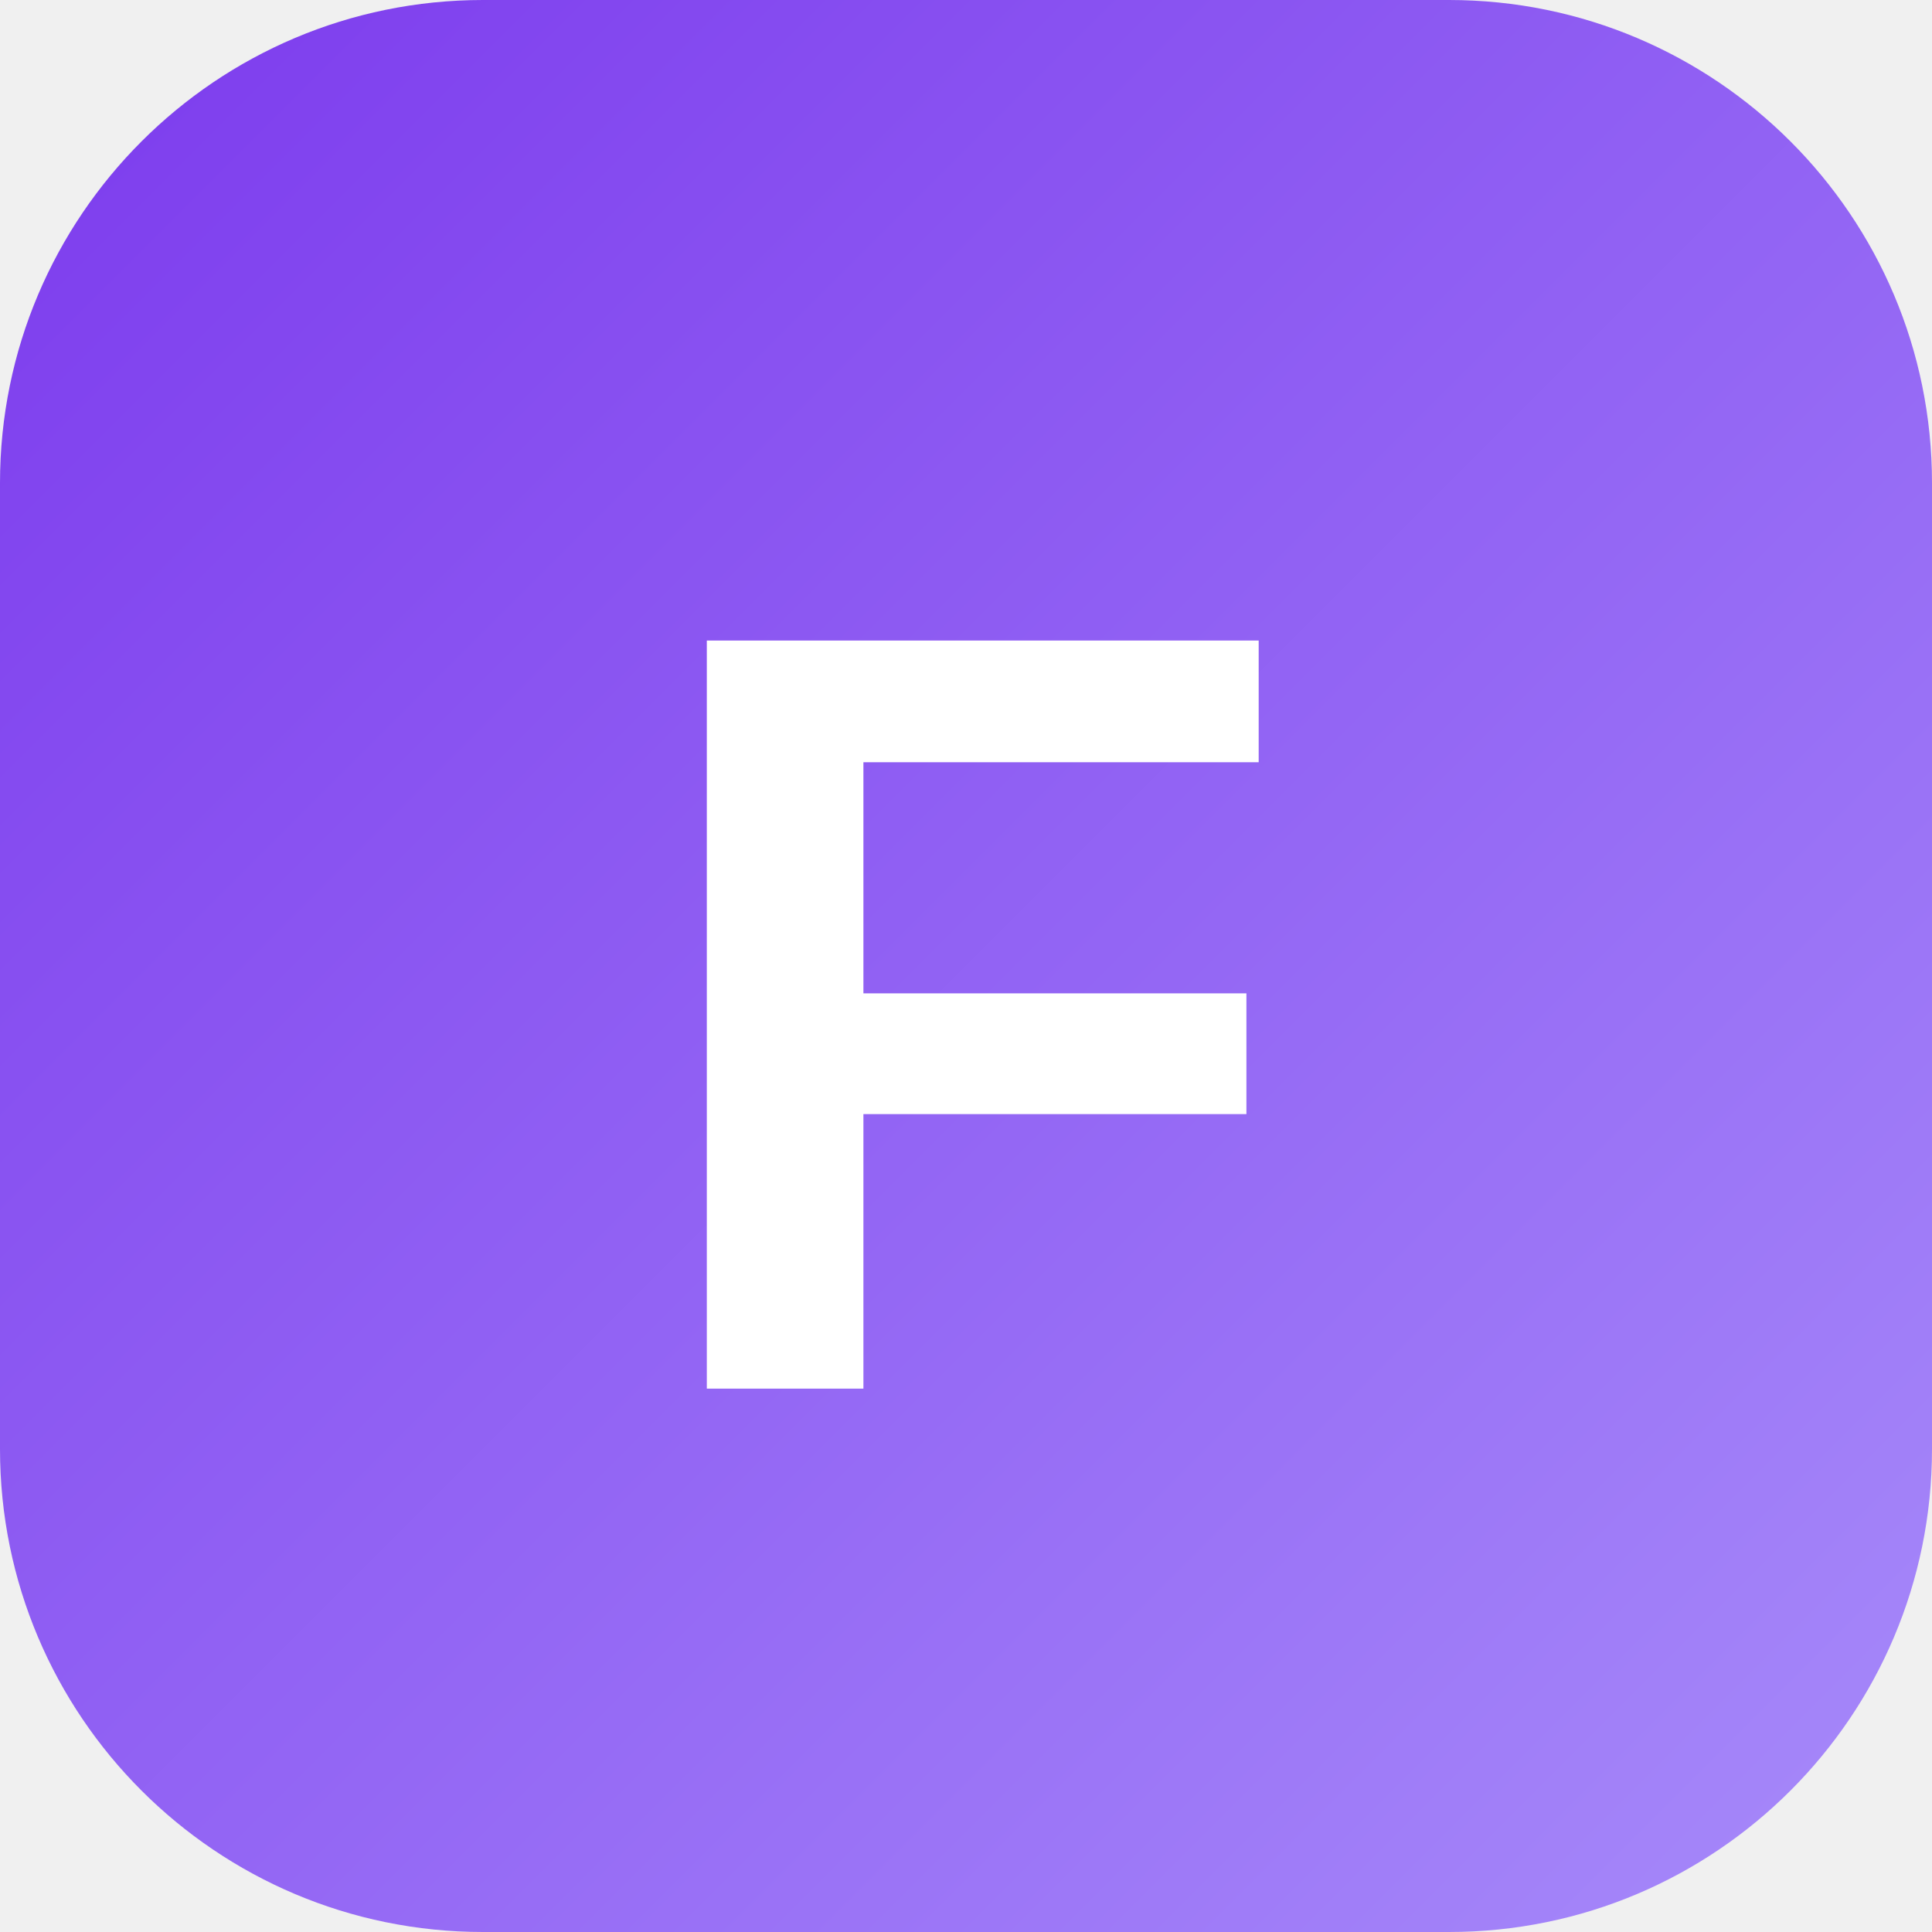
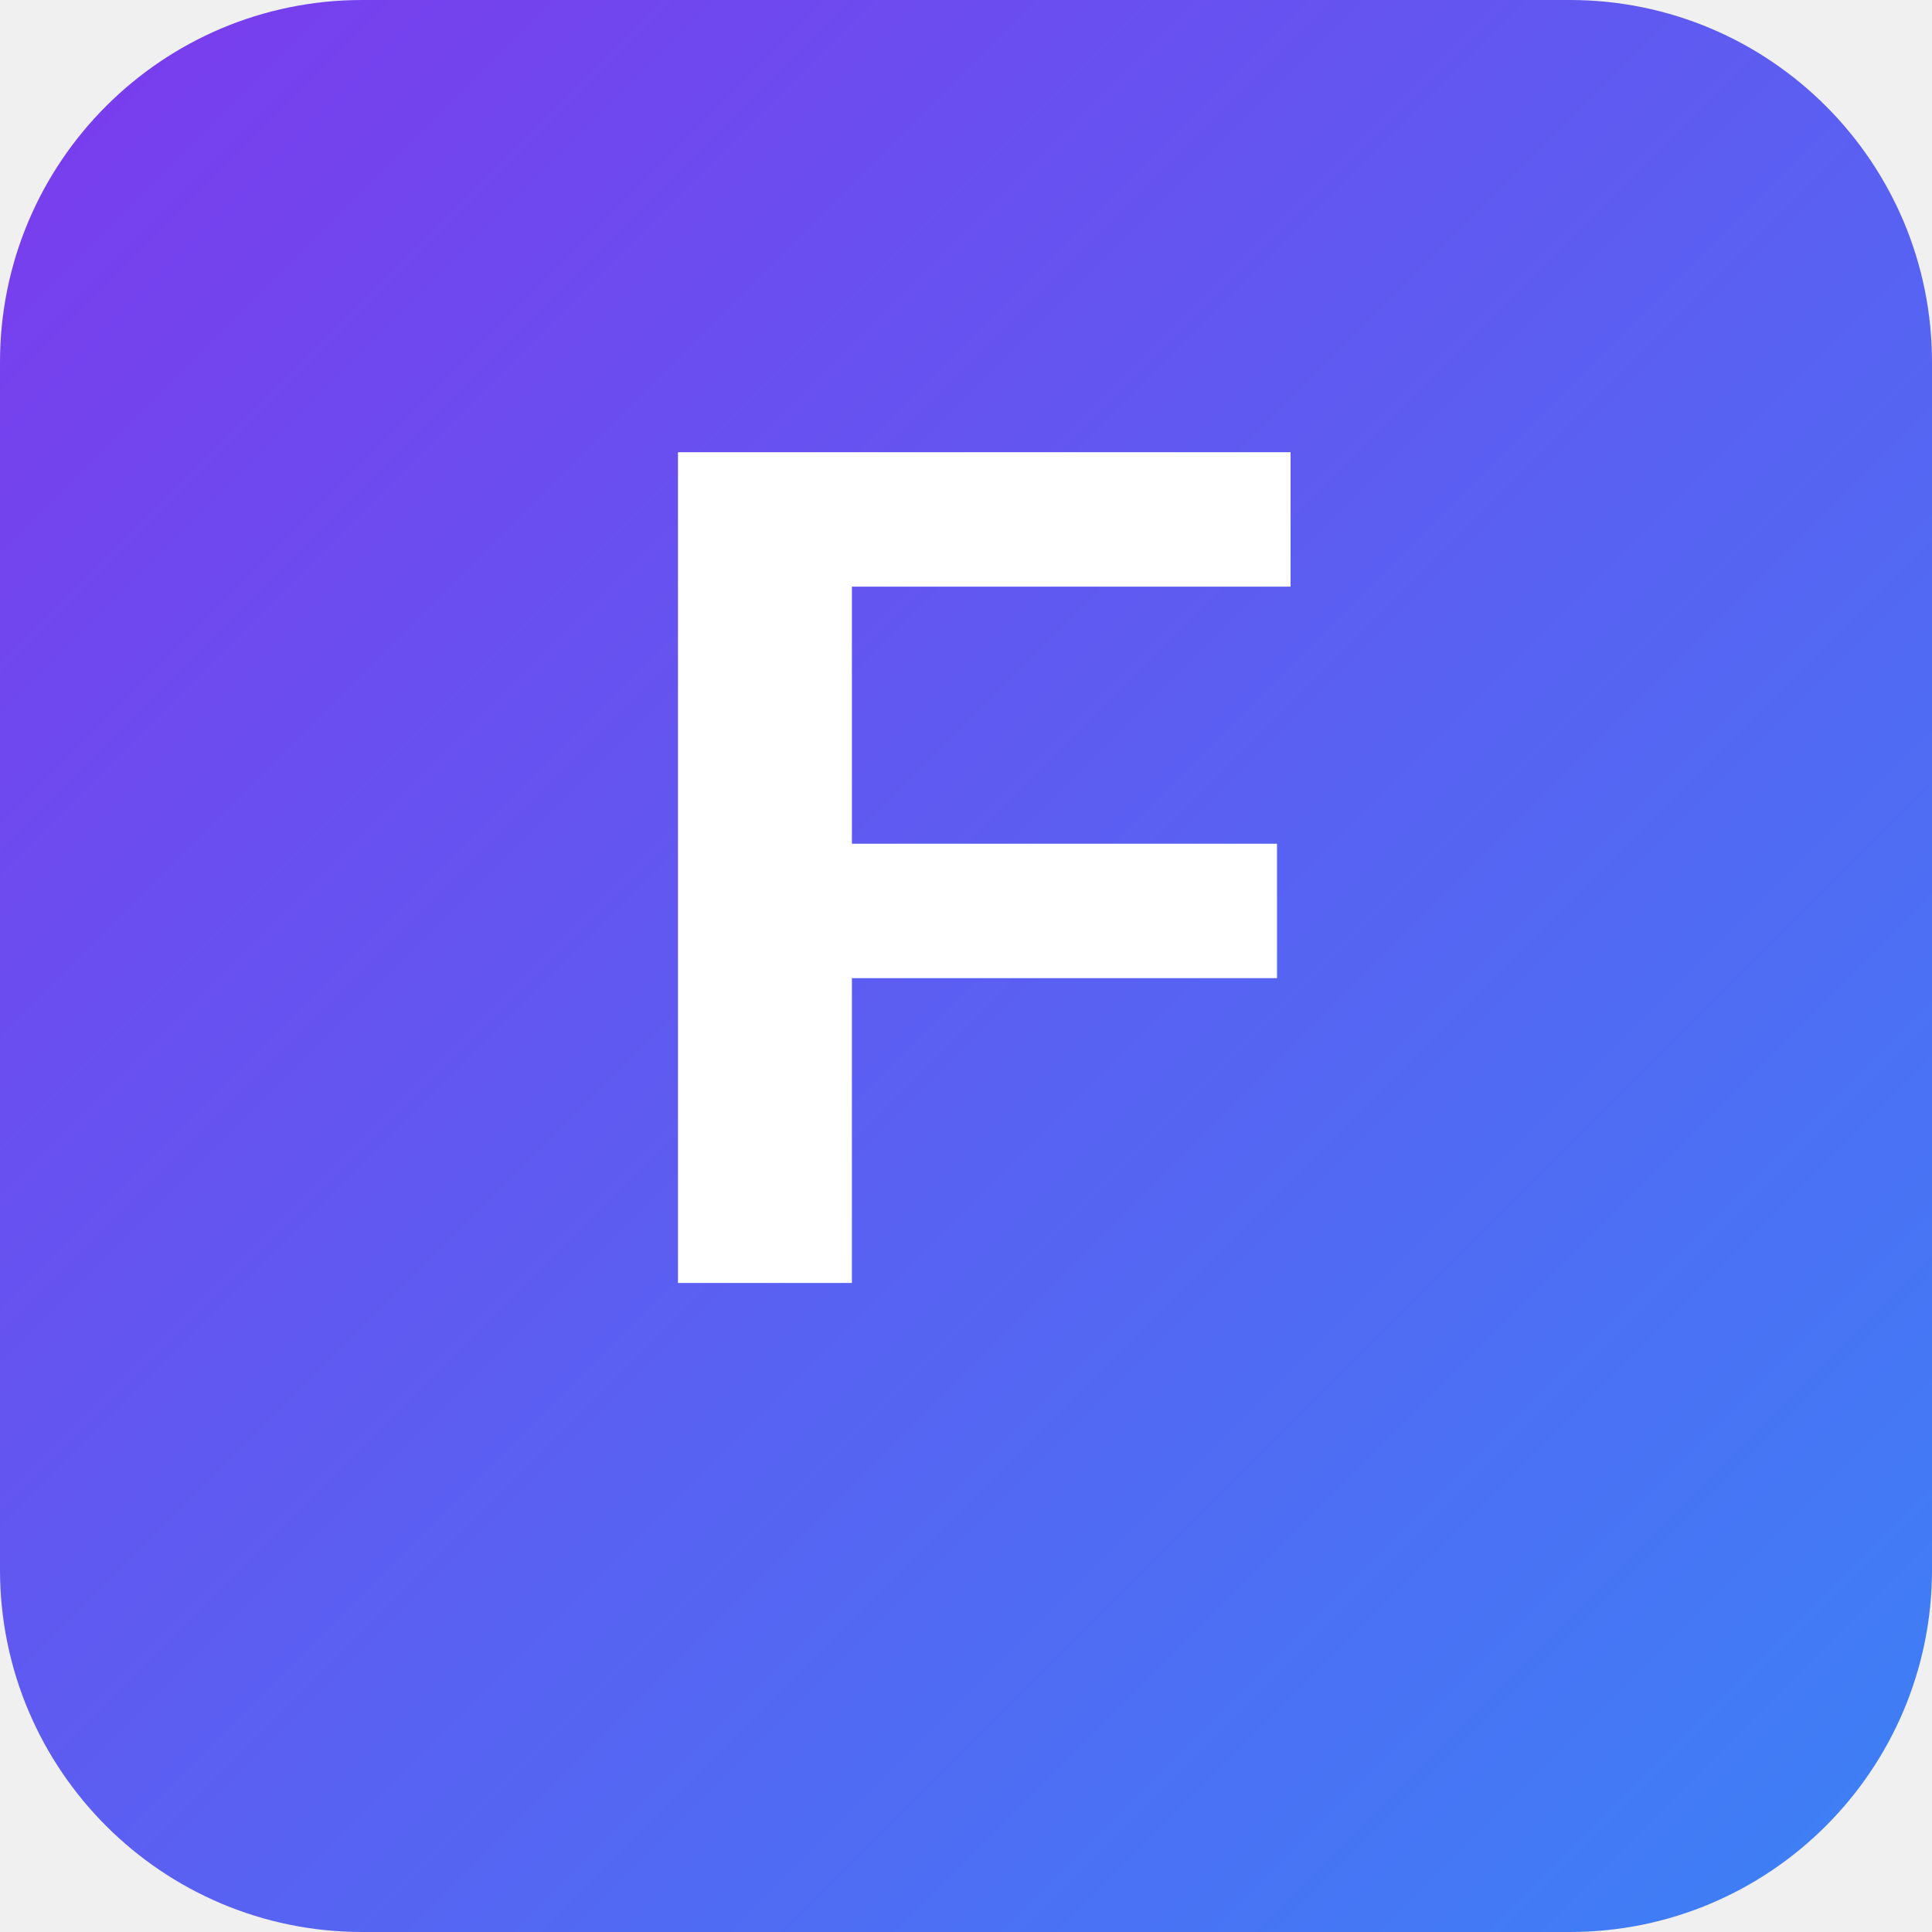
- <svg xmlns="http://www.w3.org/2000/svg" viewBox="0 0 32 32">
+ <svg xmlns="http://www.w3.org/2000/svg" viewBox="0 0 512 512">
  <defs>
    <linearGradient id="g" x1="0%" y1="0%" x2="100%" y2="100%">
-       <stop offset="0%" style="stop-color:#7C3AED" />
-       <stop offset="100%" style="stop-color:#A78BFA" />
+       <stop offset="0%" style="stop-color:#7c3aed" />
+       <stop offset="100%" style="stop-color:#3b82f6" />
    </linearGradient>
  </defs>
-   <rect width="32" height="32" rx="8" fill="url(#g)" />
-   <text x="16" y="23" font-family="Arial,Helvetica,sans-serif" font-weight="700" font-size="18" fill="white" text-anchor="middle">F</text>
+   <rect width="512" height="512" rx="96" fill="url(#g)" />
+   <text x="256" y="340" text-anchor="middle" font-family="Arial,sans-serif" font-weight="bold" font-size="320" fill="white">F</text>
</svg>
